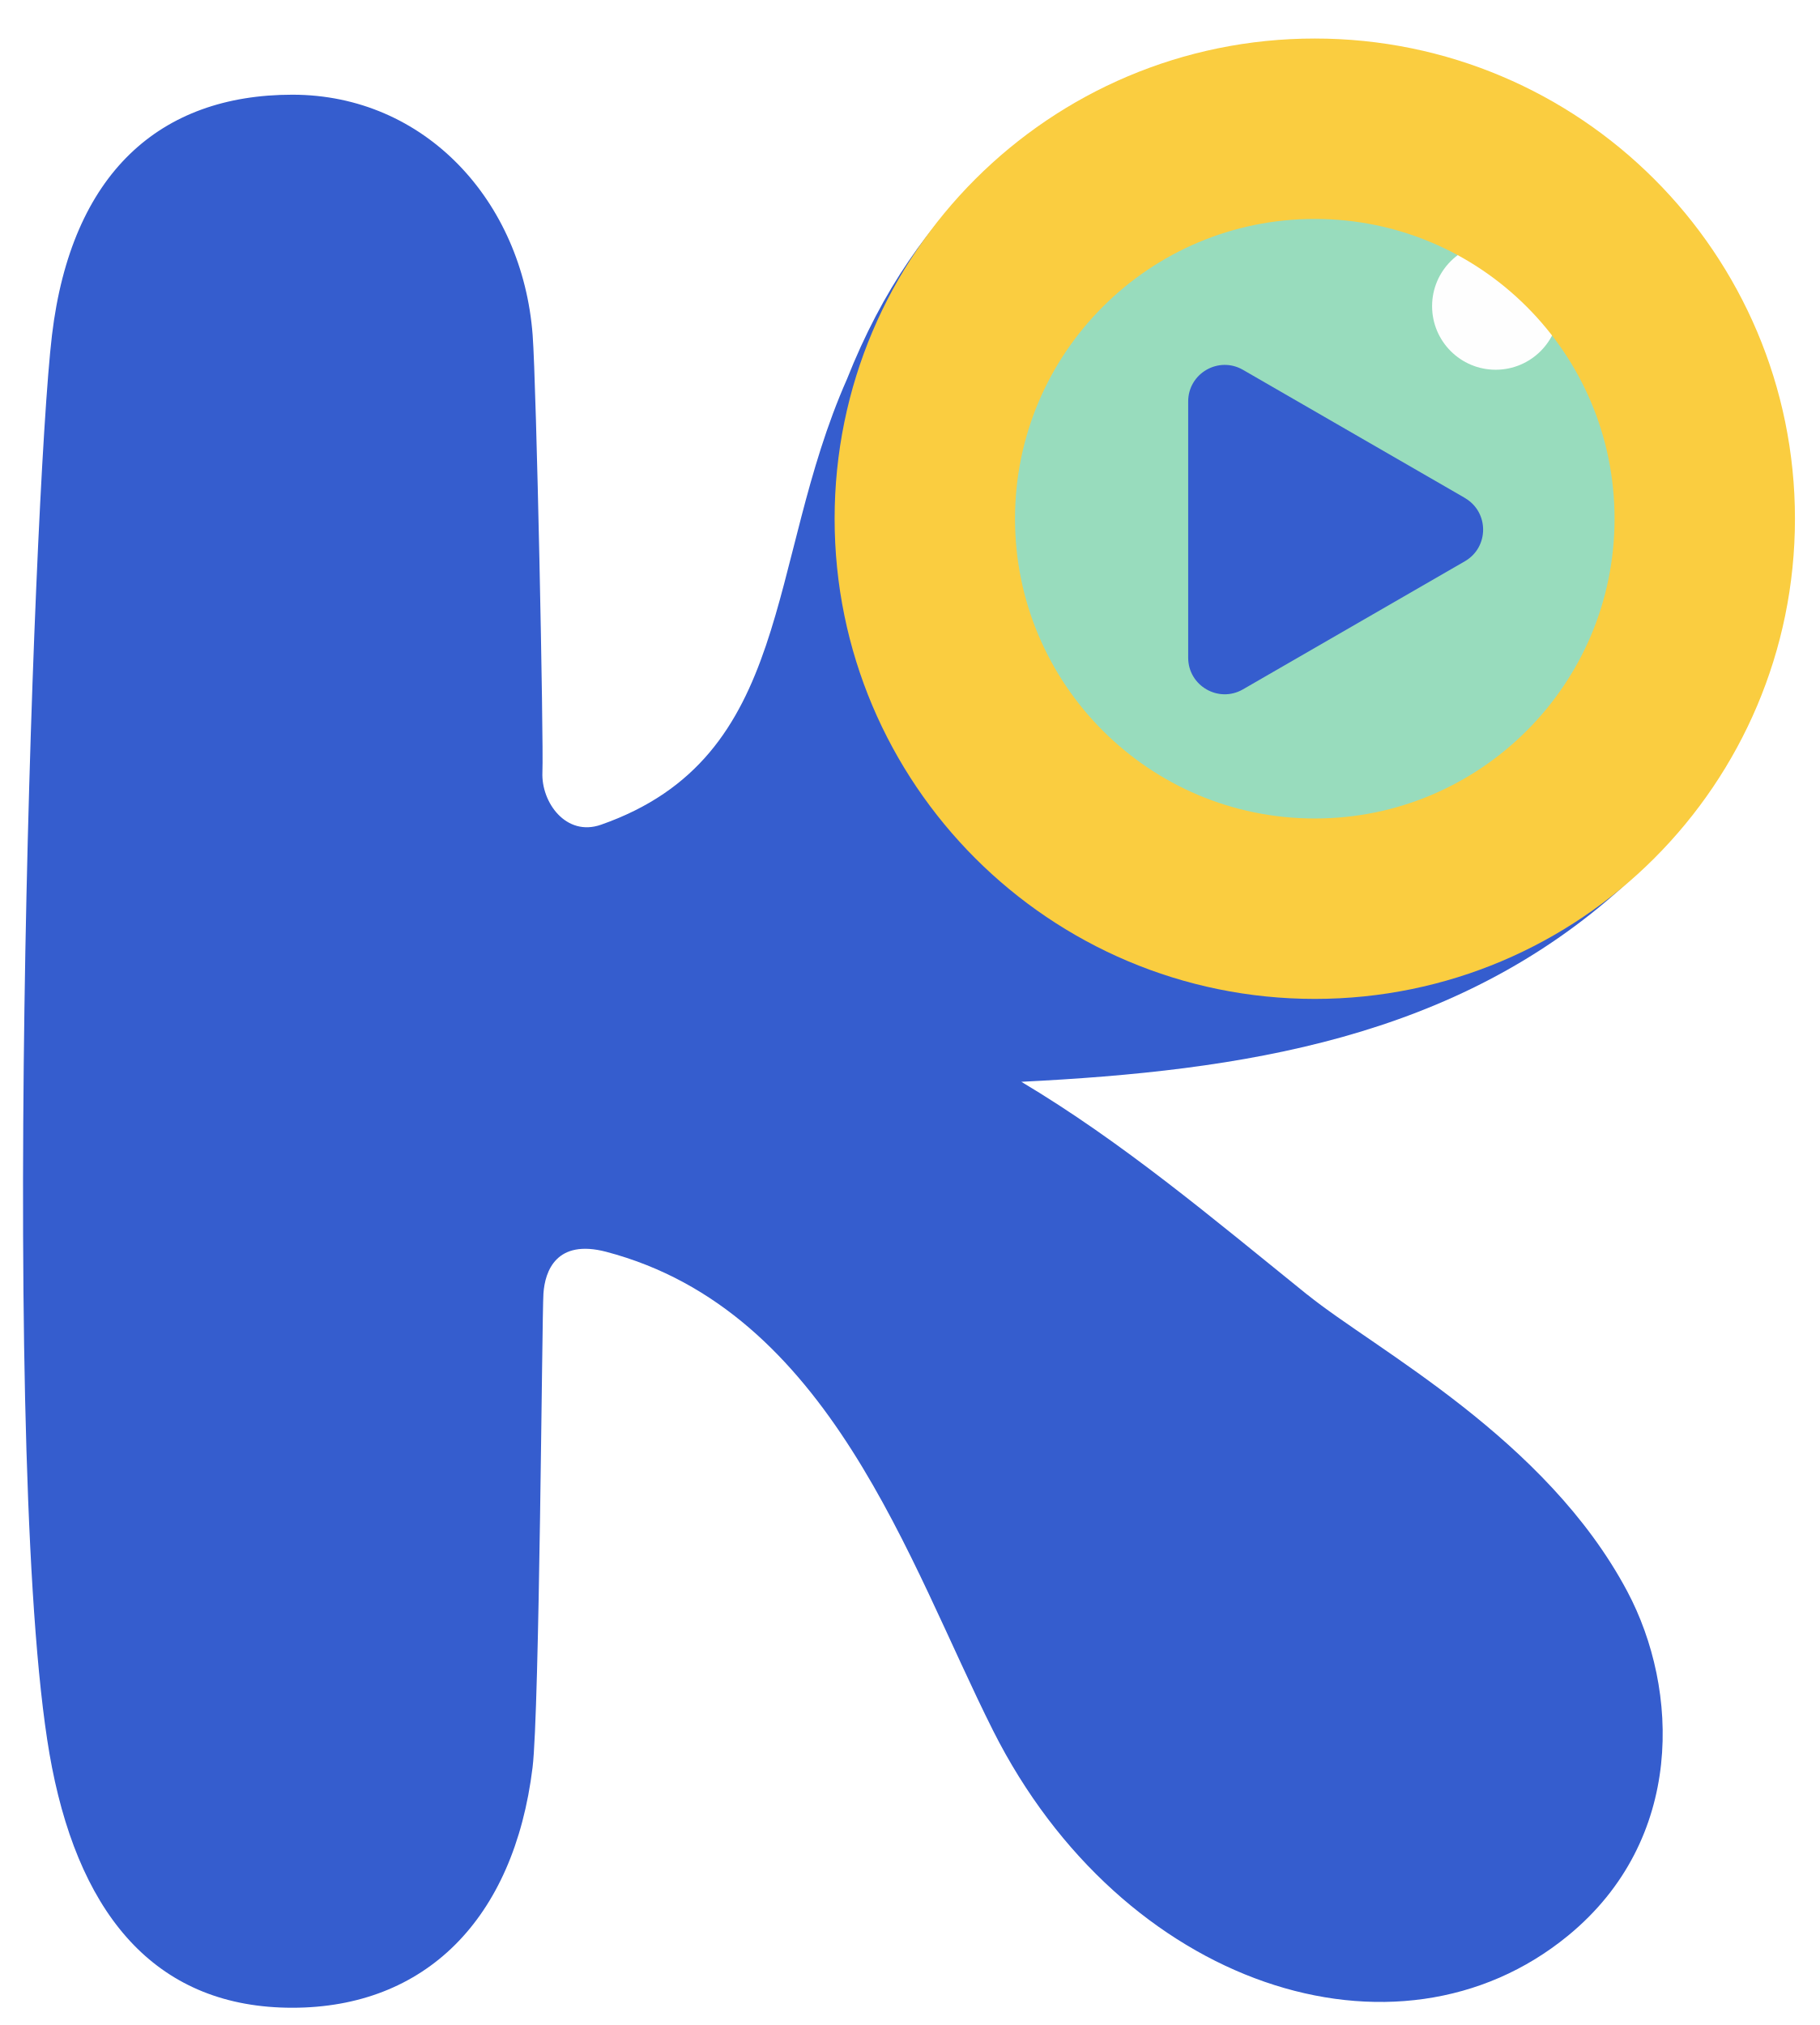
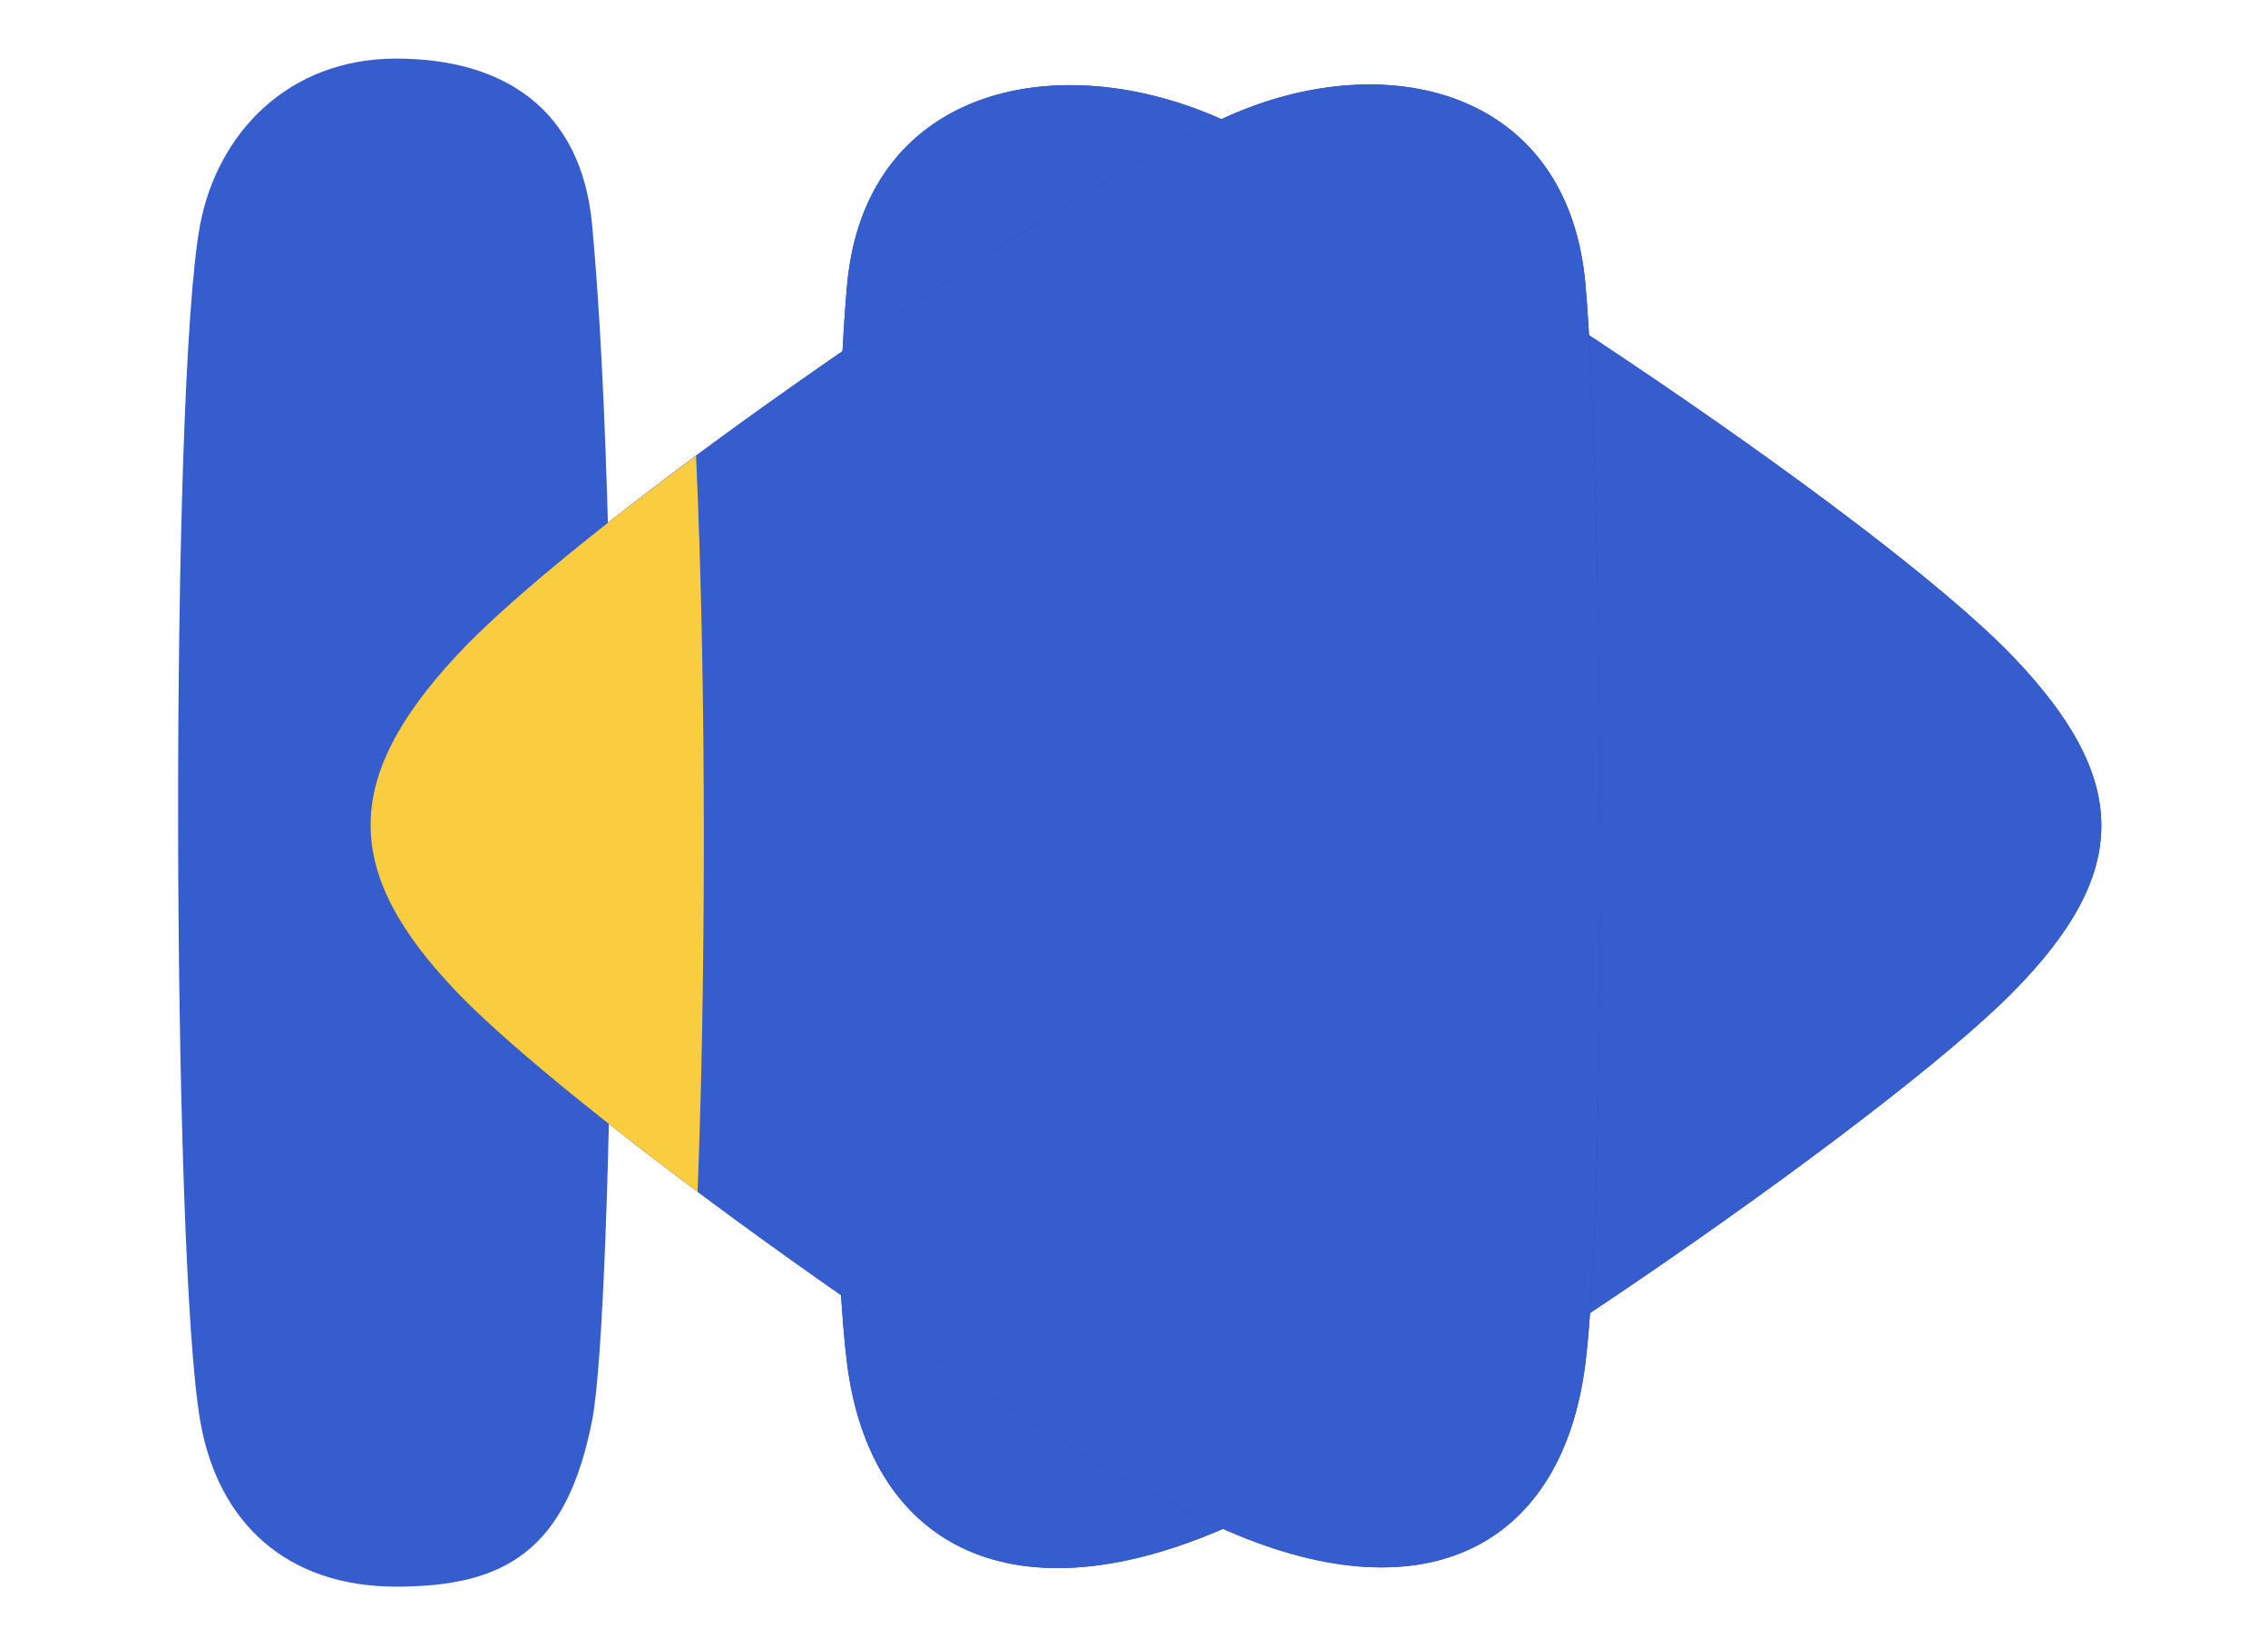
- <svg xmlns="http://www.w3.org/2000/svg" id="_圖層_1" data-name="圖層_1" version="1.1" viewBox="0 0 231 257.03">
+ <svg xmlns="http://www.w3.org/2000/svg" id="kiddolens_logo" data-name="圖層_1" version="1.1" viewBox="0 0 328.12 238.24">
  <defs>
    <style>
-       .st0 {
-         fill: none;
-         stroke: #facd40;
-         stroke-miterlimit: 10;
-         stroke-width: 22.9px;
+       /* Base Colors */
+       .hook { fill: #355dce; }
+       .face { fill: #355dce; }
+       .edge { fill: #22429e; }
+       .left-petal-yellow { fill: #facd40; }
+ 
+       /* Global slide wrapper to center the logo perfectly */
+       .container-slide {
+         animation: animSlide 2s cubic-bezier(0.3, 0, 0.3, 1) forwards;
      }

-       .st1 {
-         fill: #98dcbd;
+       /* Intro Animation Keyframes (Run Once and Forwards) */
+       .right-flip-front {
+         transform-origin: 178px 50%;
+         animation: animRightFront 2s cubic-bezier(0.3, 0, 0.3, 1) forwards;
+       }
+       .right-flip-thick {
+         transform-origin: 178px 50%;
+         animation: animRightThick 2s cubic-bezier(0.3, 0, 0.3, 1) forwards;
+       }
+       .left-flip-front {
+         transform-origin: 178px 50%;
+         animation: animLeftFront 2s cubic-bezier(0.3, 0, 0.3, 1) forwards;
+       }
+       .left-flip-thick {
+         transform-origin: 178px 50%;
+         animation: animLeftThick 2s cubic-bezier(0.3, 0, 0.3, 1) forwards;
+       }
+       .yellow-intro {
+         transform-origin: 66px 95px;
+         animation: animYellow 2s cubic-bezier(0.34, 1.56, 0.64, 1) forwards;
      }

-       .st2 {
-         fill: #fefefe;
+       @keyframes animSlide {
+          0%, 15% { transform: translateX(0px); }
+          55%, 100% { transform: translateX(36.67px); }
      }

-       .st3 {
-         fill: #355dce;
+       @keyframes animRightFront {
+          0%, 15% { opacity: 1; transform: scaleX(1); }
+          35%     { opacity: 1; transform: scaleX(0); }
+          35.01%, 100% { opacity: 0; transform: scaleX(0); visibility: hidden; }
+       }
+ 
+       @keyframes animRightThick {
+          0%, 15% { opacity: 1; transform: scaleX(1); }
+          35%     { opacity: 1; transform: scaleX(0.15); }
+          35.01%, 100% { opacity: 0; transform: scaleX(0); visibility: hidden; }
+       }
+ 
+       @keyframes animLeftFront {
+          0%, 35% { opacity: 0; transform: scaleX(0); }
+          35.01%  { opacity: 1; transform: scaleX(0); }
+          55%, 100% { opacity: 1; transform: scaleX(1); }
+       }
+ 
+       @keyframes animLeftThick {
+          0%, 35% { opacity: 0; transform: scaleX(0); }
+          35.01%  { opacity: 1; transform: scaleX(0.15); }
+          55%, 100% { opacity: 1; transform: scaleX(1); }
+       }
+ 
+       @keyframes animYellow {
+          0%, 50% { opacity: 0; transform: scale(0.6) rotate(-10deg); }
+          70%, 100% { opacity: 1; transform: scale(1) rotate(0deg); }
      }
    </style>
  </defs>
-   <path class="st3" d="M165.95,164.34c-12.26-9.9-23.5-19.39-36.31-27.03,28.07-1.39,55.1-5.49,76.4-24.8,71.28-65.84-62.51-155.3-98.53-64.39-10.36,23.41-6.68,47.96-31.22,56.56-4.44,1.56-7.61-2.84-7.44-6.67s-.76-49.16-1.24-55.49c-1.29-16.99-13.66-30.5-30.5-30.5S9.06,22.01,6.6,42.52c-2.46,20.51-6.87,146.82,0,181.82,3.8,19.37,13.66,30.5,30.5,30.5s28.13-11.17,30.5-30.5c.88-7.13,1.19-57.29,1.38-60.15s1.64-6.96,7.97-5.3c28.41,7.48,38.37,39.43,49.11,60.78,16.33,32.44,51.22,43.89,73,26,14.83-12.18,14.1-31.25,7.5-43.67-10.33-19.44-31.94-30.67-40.61-37.67Z" />
-   <circle class="st1" cx="164.84" cy="66.34" r="45.33" />
-   <rect class="st2" x="181.78" y="30.79" width="16.14" height="16.14" rx="8.07" ry="8.07" />
-   <circle class="st0" cx="166.89" cy="65.84" r="49.5" />
-   <path class="st3" d="M185.94,63.2l-28.17-16.26c-3.09-1.78-6.95.45-6.95,4.02v32.52c0,3.57,3.86,5.8,6.95,4.02l28.17-16.26c3.09-1.78,3.09-6.25,0-8.03Z" />
+   <g class="container-slide">
+     <path class="hook" d="M57.31,229.61c-15.66,0-25.77-9.06-28.35-24.01-4.11-23.78-4.4-149.96,0-173.11,2.5-13.16,12.69-24.01,28.35-24.01s26.8,7.39,28.35,24.01c4.54,48.67,3.09,157.44,0,173.11-3.73,18.89-12.69,24.01-28.35,24.01Z">
+       <animate attributeName="d" dur="2s" repeatCount="1" fill="freeze" calcMode="spline" keySplines="0.3 0 0.3 1; 1 0 0 1; 1 0 0 1" keyTimes="0; 0.6; 0.85; 1" values="M57.31,229.61c-15.66,0-25.77-9.06-28.35-24.01-4.11-23.78-4.4-149.96,0-173.11,2.5-13.16,12.69-24.01,28.35-24.01s26.8,7.39,28.35,24.01c4.54,48.67,3.09,157.44,0,173.11-3.73,18.89-12.69,24.01-28.35,24.01Z;                 M62.74,229.51c-19.59,0-32.25-9.06-35.48-24.01-5.14-23.78-5.51-149.96,0-173.11,3.13-13.16,15.88-24.01,35.48-24.01s33.54,7.39,35.48,24.01c5.68,48.67,3.87,157.44,0,173.11-4.66,18.89-15.88,24.01-35.48,24.01Z;                 M62.74,229.51c-19.59,0-32.25-9.06-35.48-24.01-5.14-23.78-5.51-149.96,0-173.11,3.13-13.16,15.88-24.01,35.48-24.01s33.54,7.39,35.48,24.01c5.68,48.67,3.87,157.44,0,173.11-4.66,18.89-15.88,24.01-35.48,24.01Z;                 M62.74,229.51c-19.59,0-32.25-9.06-35.48-24.01-5.14-23.78-5.51-149.96,0-173.11,3.13-13.16,15.88-24.01,35.48-24.01s33.54,7.39,35.48,24.01c5.68,48.67,3.87,157.44,0,173.11-4.66,18.89-15.88,24.01-35.48,24.01Z" />
+     </path>
+     <path class="edge right-flip-thick" d="M291.17,94.97c-19.73-20.59-90.2-67.25-115.23-78.06-23.64-10.2-50.82-3.93-53.39,24.32s-3.3,130.2,0,156.12c3.3,25.92,23.18,36.99,53.39,24.32,27.48-11.52,96.48-59.08,115.23-78.06,17.1-17.31,17.14-30.77,0-48.65Z" />
+     <path class="face right-flip-front" d="M291.17,94.97c-19.73-20.59-90.2-67.25-115.23-78.06-23.64-10.2-50.82-3.93-53.39,24.32s-3.3,130.2,0,156.12c3.3,25.92,23.18,36.99,53.39,24.32,27.48-11.52,96.48-59.08,115.23-78.06,17.1-17.31,17.14-30.77,0-48.65Z" />
+     <path class="edge left-flip-thick" d="M66.05,94.87c19.11-20.59,87.37-67.25,111.61-78.06,22.9-10.2,49.22-3.93,51.71,24.32,2.49,28.26,3.2,130.2,0,156.12s-22.45,36.99-51.71,24.32c-26.61-11.52-93.44-59.08-111.61-78.06-16.56-17.31-16.6-30.77,0-48.65Z" />
+     <path class="face left-flip-front" d="M66.05,94.87c19.11-20.59,87.37-67.25,111.61-78.06,22.9-10.2,49.22-3.93,51.71,24.32,2.49,28.26,3.2,130.2,0,156.12s-22.45,36.99-51.71,24.32c-26.61-11.52-93.44-59.08-111.61-78.06-16.56-17.31-16.6-30.77,0-48.65Z" />
+     <path class="left-petal-yellow yellow-intro" d="M66.05,94.87c-16.6,17.88-16.56,31.34,0,48.65,6.61,6.91,19.66,17.6,34.87,28.96,1.16-29.44,1.34-72.14-.22-106.54-14.95,11.08-27.89,21.64-34.65,28.93Z" />
+   </g>
</svg>
